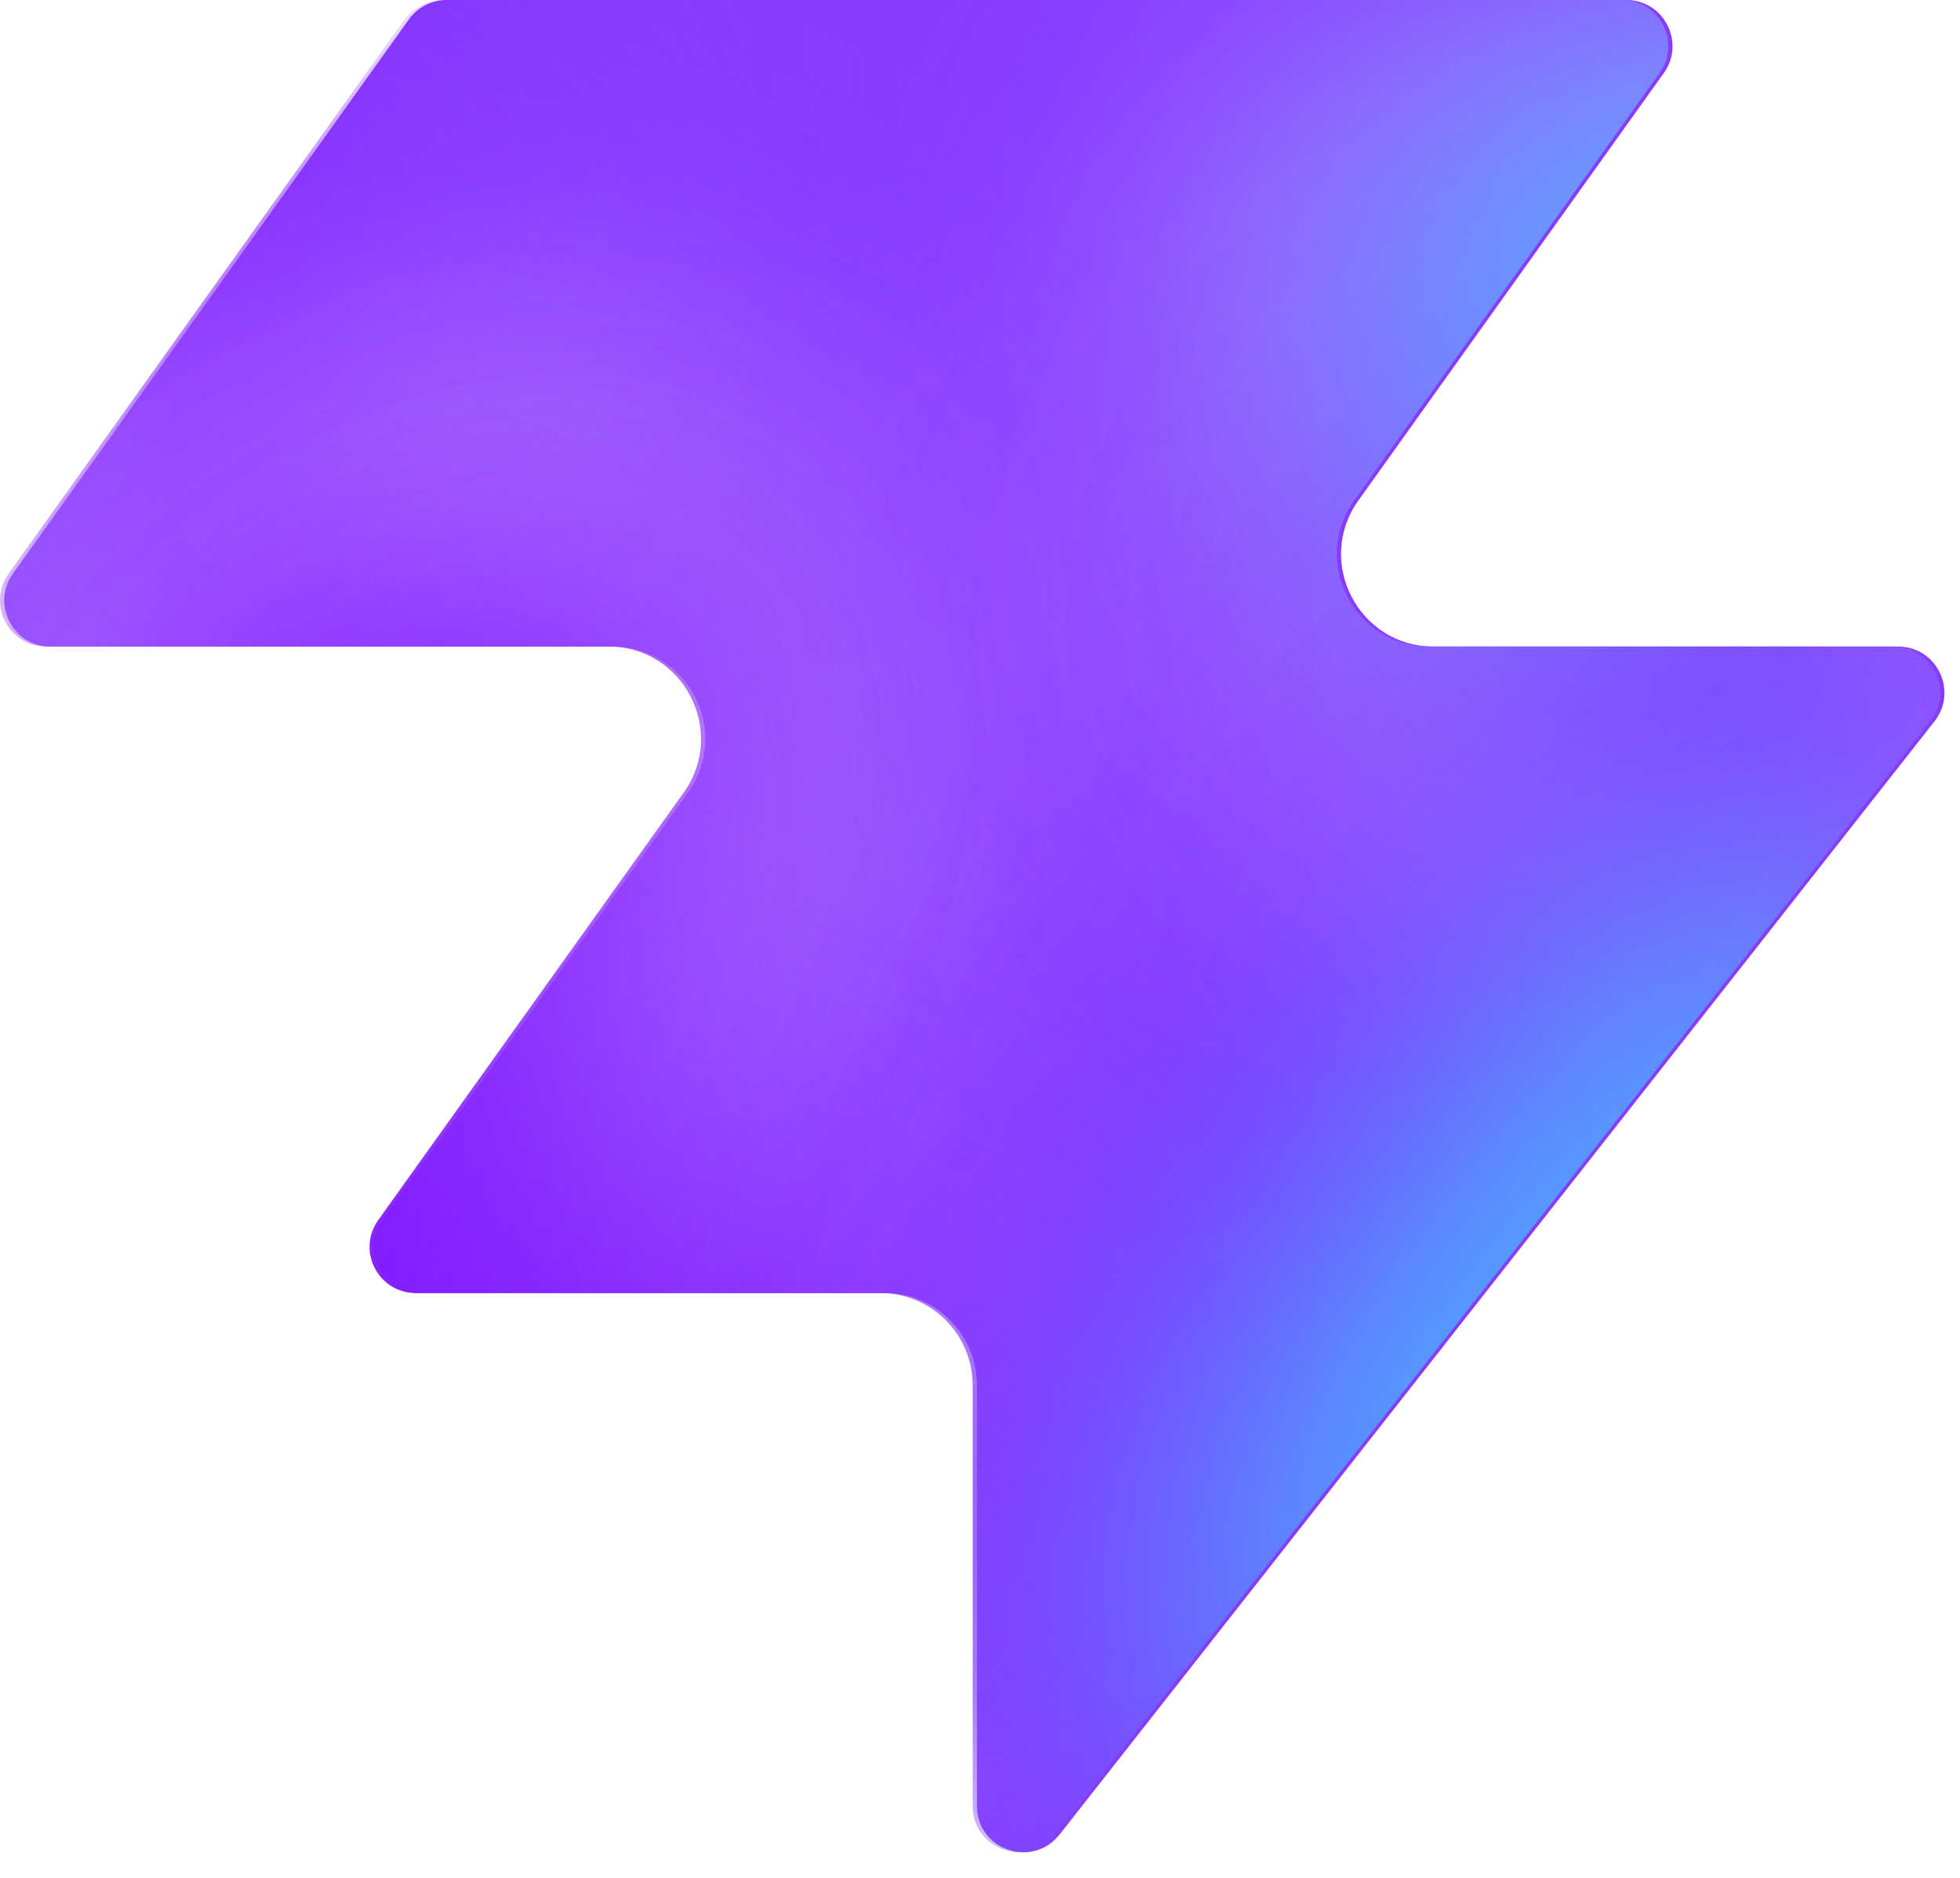
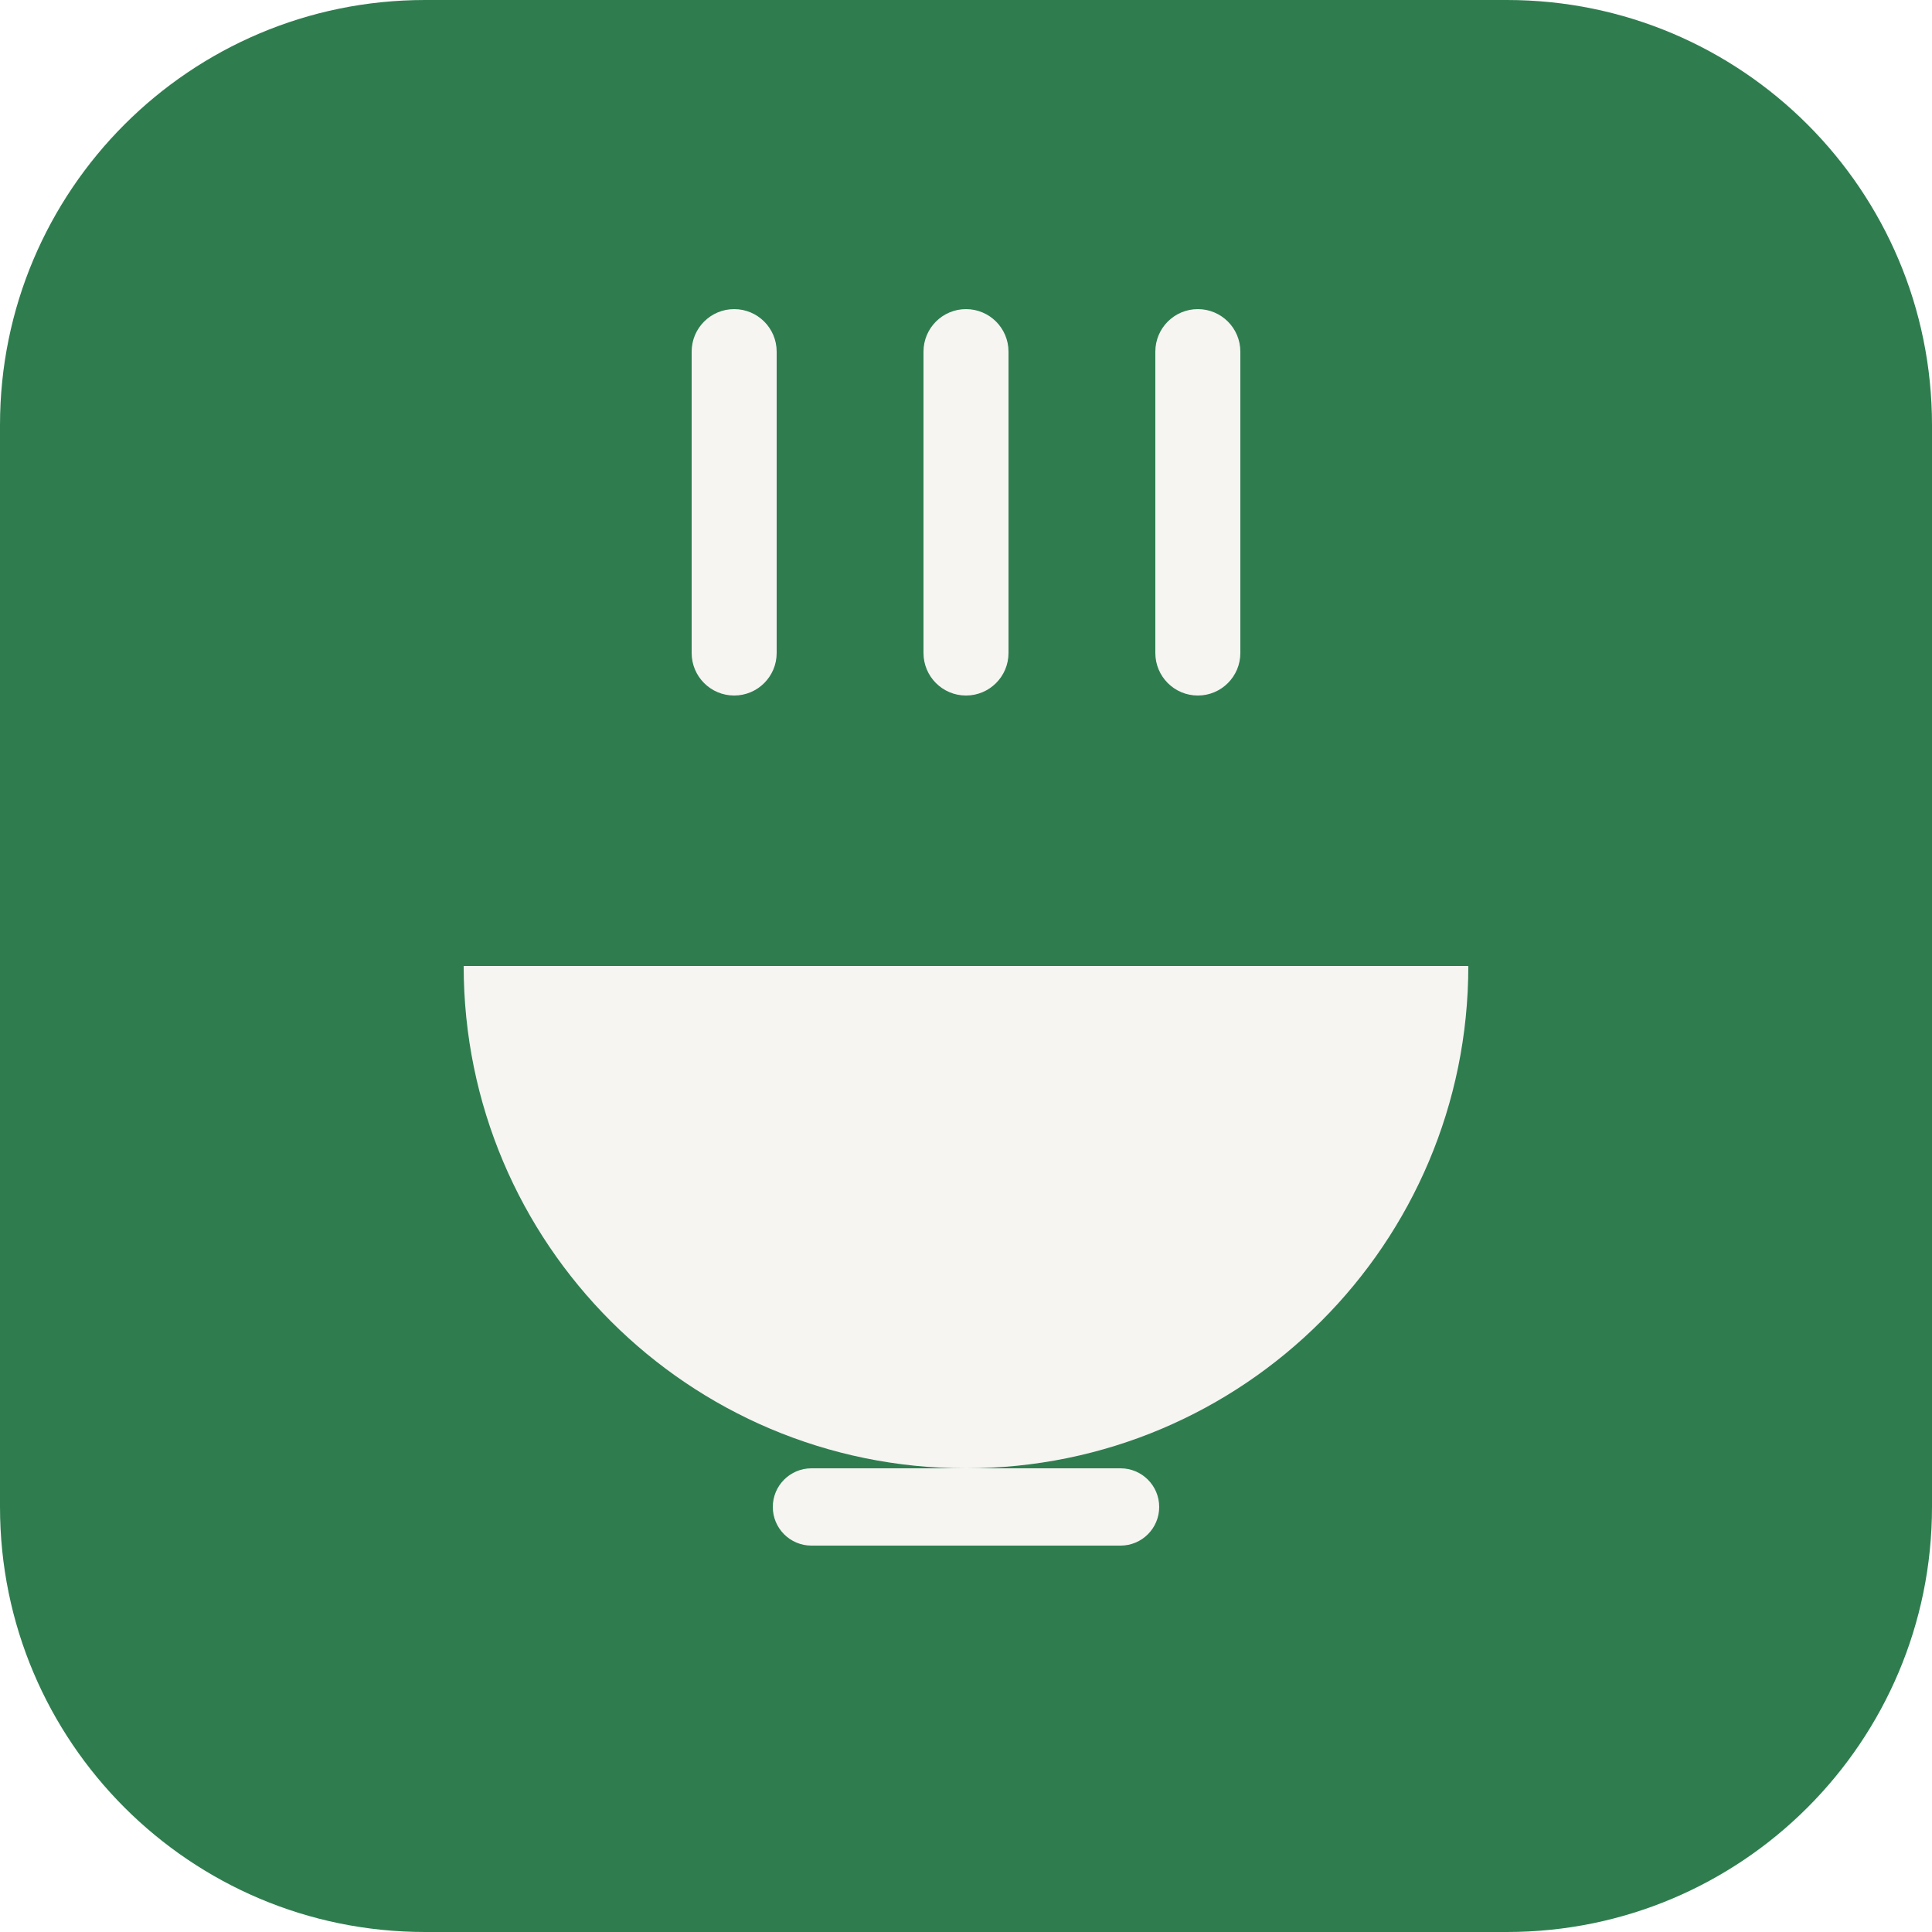
- <svg xmlns="http://www.w3.org/2000/svg" width="48" height="46" fill="none" viewBox="0 0 48 46">
-   <path fill="#863bff" d="M25.946 44.938c-.664.845-2.021.375-2.021-.698V33.937a2.26 2.26 0 0 0-2.262-2.262H10.287c-.92 0-1.456-1.04-.92-1.788l7.48-10.471c1.07-1.497 0-3.578-1.842-3.578H1.237c-.92 0-1.456-1.04-.92-1.788L10.013.474c.214-.297.556-.474.92-.474h28.894c.92 0 1.456 1.04.92 1.788l-7.48 10.471c-1.07 1.498 0 3.579 1.842 3.579h11.377c.943 0 1.473 1.088.89 1.83L25.947 44.94z" style="fill:#863bff;fill:color(display-p3 .525 .23 1);fill-opacity:1" />
-   <mask id="a" width="48" height="46" x="0" y="0" maskUnits="userSpaceOnUse" style="mask-type:alpha">
-     <path fill="#000" d="M25.842 44.938c-.664.844-2.021.375-2.021-.698V33.937a2.26 2.26 0 0 0-2.262-2.262H10.183c-.92 0-1.456-1.04-.92-1.788l7.48-10.471c1.07-1.498 0-3.579-1.842-3.579H1.133c-.92 0-1.456-1.04-.92-1.787L9.91.473c.214-.297.556-.474.92-.474h28.894c.92 0 1.456 1.04.92 1.788l-7.48 10.471c-1.07 1.498 0 3.578 1.842 3.578h11.377c.943 0 1.473 1.088.89 1.832L25.843 44.94z" style="fill:#000;fill-opacity:1" />
-   </mask>
-   <g mask="url(#a)">
-     <g filter="url(#b)">
-       <ellipse cx="5.508" cy="14.704" fill="#ede6ff" rx="5.508" ry="14.704" style="fill:#ede6ff;fill:color(display-p3 .927 .903 1);fill-opacity:1" transform="matrix(.00324 1 1 -.00324 -4.47 31.516)" />
-     </g>
-     <g filter="url(#c)">
-       <ellipse cx="10.399" cy="29.851" fill="#ede6ff" rx="10.399" ry="29.851" style="fill:#ede6ff;fill:color(display-p3 .927 .903 1);fill-opacity:1" transform="matrix(.00324 1 1 -.00324 -39.328 7.883)" />
-     </g>
-     <g filter="url(#d)">
-       <ellipse cx="5.508" cy="30.487" fill="#7e14ff" rx="5.508" ry="30.487" style="fill:#7e14ff;fill:color(display-p3 .492 .077 1);fill-opacity:1" transform="rotate(89.814 -25.913 -14.639)scale(1 -1)" />
-     </g>
-     <g filter="url(#e)">
-       <ellipse cx="5.508" cy="30.599" fill="#7e14ff" rx="5.508" ry="30.599" style="fill:#7e14ff;fill:color(display-p3 .492 .077 1);fill-opacity:1" transform="rotate(89.814 -32.644 -3.334)scale(1 -1)" />
-     </g>
-     <g filter="url(#f)">
-       <ellipse cx="5.508" cy="30.599" fill="#7e14ff" rx="5.508" ry="30.599" style="fill:#7e14ff;fill:color(display-p3 .492 .077 1);fill-opacity:1" transform="matrix(.00324 1 1 -.00324 -34.34 30.47)" />
-     </g>
-     <g filter="url(#g)">
-       <ellipse cx="14.072" cy="22.078" fill="#ede6ff" rx="14.072" ry="22.078" style="fill:#ede6ff;fill:color(display-p3 .927 .903 1);fill-opacity:1" transform="rotate(93.35 24.506 48.493)scale(-1 1)" />
-     </g>
-     <g filter="url(#h)">
-       <ellipse cx="3.47" cy="21.501" fill="#7e14ff" rx="3.47" ry="21.501" style="fill:#7e14ff;fill:color(display-p3 .492 .077 1);fill-opacity:1" transform="rotate(89.009 28.708 47.59)scale(-1 1)" />
-     </g>
-     <g filter="url(#i)">
-       <ellipse cx="3.47" cy="21.501" fill="#7e14ff" rx="3.47" ry="21.501" style="fill:#7e14ff;fill:color(display-p3 .492 .077 1);fill-opacity:1" transform="rotate(89.009 28.708 47.59)scale(-1 1)" />
-     </g>
-     <g filter="url(#j)">
-       <ellipse cx=".387" cy="8.972" fill="#7e14ff" rx="4.407" ry="29.108" style="fill:#7e14ff;fill:color(display-p3 .492 .077 1);fill-opacity:1" transform="rotate(39.51 .387 8.972)" />
-     </g>
-     <g filter="url(#k)">
-       <ellipse cx="47.523" cy="-6.092" fill="#7e14ff" rx="4.407" ry="29.108" style="fill:#7e14ff;fill:color(display-p3 .492 .077 1);fill-opacity:1" transform="rotate(37.892 47.523 -6.092)" />
-     </g>
-     <g filter="url(#l)">
-       <ellipse cx="41.412" cy="6.333" fill="#47bfff" rx="5.971" ry="9.665" style="fill:#47bfff;fill:color(display-p3 .28 .748 1);fill-opacity:1" transform="rotate(37.892 41.412 6.333)" />
-     </g>
-     <g filter="url(#m)">
-       <ellipse cx="-1.879" cy="38.332" fill="#7e14ff" rx="4.407" ry="29.108" style="fill:#7e14ff;fill:color(display-p3 .492 .077 1);fill-opacity:1" transform="rotate(37.892 -1.88 38.332)" />
-     </g>
-     <g filter="url(#n)">
-       <ellipse cx="-1.879" cy="38.332" fill="#7e14ff" rx="4.407" ry="29.108" style="fill:#7e14ff;fill:color(display-p3 .492 .077 1);fill-opacity:1" transform="rotate(37.892 -1.88 38.332)" />
-     </g>
-     <g filter="url(#o)">
-       <ellipse cx="35.651" cy="29.907" fill="#7e14ff" rx="4.407" ry="29.108" style="fill:#7e14ff;fill:color(display-p3 .492 .077 1);fill-opacity:1" transform="rotate(37.892 35.651 29.907)" />
-     </g>
-     <g filter="url(#p)">
-       <ellipse cx="38.418" cy="32.4" fill="#47bfff" rx="5.971" ry="15.297" style="fill:#47bfff;fill:color(display-p3 .28 .748 1);fill-opacity:1" transform="rotate(37.892 38.418 32.4)" />
-     </g>
+ <svg xmlns="http://www.w3.org/2000/svg" viewBox="0 0 100 100">
+   <rect width="100" height="100" rx="22" fill="#2f7d4f" />
+   <g fill="#f6f5f2">
+     <path d="M24 50h52a26 26 0 0 1-52 0z" />
+     <rect x="40" y="76" width="20" height="4" rx="2" />
+     <rect x="35.800" y="16" width="4.400" height="20" rx="2.200" />
+     <rect x="47.800" y="16" width="4.400" height="20" rx="2.200" />
+     <rect x="59.800" y="16" width="4.400" height="20" rx="2.200" />
  </g>
-   <defs>
-     <filter id="b" width="60.045" height="41.654" x="-19.77" y="16.149" color-interpolation-filters="sRGB" filterUnits="userSpaceOnUse">
-       <feFlood flood-opacity="0" result="BackgroundImageFix" />
-       <feBlend in="SourceGraphic" in2="BackgroundImageFix" result="shape" />
-       <feGaussianBlur result="effect1_foregroundBlur_2002_17158" stdDeviation="7.659" />
-     </filter>
-     <filter id="c" width="90.34" height="51.437" x="-54.613" y="-7.533" color-interpolation-filters="sRGB" filterUnits="userSpaceOnUse">
-       <feFlood flood-opacity="0" result="BackgroundImageFix" />
-       <feBlend in="SourceGraphic" in2="BackgroundImageFix" result="shape" />
-       <feGaussianBlur result="effect1_foregroundBlur_2002_17158" stdDeviation="7.659" />
-     </filter>
-     <filter id="d" width="79.355" height="29.4" x="-49.64" y="2.03" color-interpolation-filters="sRGB" filterUnits="userSpaceOnUse">
-       <feFlood flood-opacity="0" result="BackgroundImageFix" />
-       <feBlend in="SourceGraphic" in2="BackgroundImageFix" result="shape" />
-       <feGaussianBlur result="effect1_foregroundBlur_2002_17158" stdDeviation="4.596" />
-     </filter>
-     <filter id="e" width="79.579" height="29.4" x="-45.045" y="20.029" color-interpolation-filters="sRGB" filterUnits="userSpaceOnUse">
-       <feFlood flood-opacity="0" result="BackgroundImageFix" />
-       <feBlend in="SourceGraphic" in2="BackgroundImageFix" result="shape" />
-       <feGaussianBlur result="effect1_foregroundBlur_2002_17158" stdDeviation="4.596" />
-     </filter>
-     <filter id="f" width="79.579" height="29.4" x="-43.513" y="21.178" color-interpolation-filters="sRGB" filterUnits="userSpaceOnUse">
-       <feFlood flood-opacity="0" result="BackgroundImageFix" />
-       <feBlend in="SourceGraphic" in2="BackgroundImageFix" result="shape" />
-       <feGaussianBlur result="effect1_foregroundBlur_2002_17158" stdDeviation="4.596" />
-     </filter>
-     <filter id="g" width="74.749" height="58.852" x="15.756" y="-17.901" color-interpolation-filters="sRGB" filterUnits="userSpaceOnUse">
-       <feFlood flood-opacity="0" result="BackgroundImageFix" />
-       <feBlend in="SourceGraphic" in2="BackgroundImageFix" result="shape" />
-       <feGaussianBlur result="effect1_foregroundBlur_2002_17158" stdDeviation="7.659" />
-     </filter>
-     <filter id="h" width="61.377" height="25.362" x="23.548" y="2.284" color-interpolation-filters="sRGB" filterUnits="userSpaceOnUse">
-       <feFlood flood-opacity="0" result="BackgroundImageFix" />
-       <feBlend in="SourceGraphic" in2="BackgroundImageFix" result="shape" />
-       <feGaussianBlur result="effect1_foregroundBlur_2002_17158" stdDeviation="4.596" />
-     </filter>
-     <filter id="i" width="61.377" height="25.362" x="23.548" y="2.284" color-interpolation-filters="sRGB" filterUnits="userSpaceOnUse">
-       <feFlood flood-opacity="0" result="BackgroundImageFix" />
-       <feBlend in="SourceGraphic" in2="BackgroundImageFix" result="shape" />
-       <feGaussianBlur result="effect1_foregroundBlur_2002_17158" stdDeviation="4.596" />
-     </filter>
-     <filter id="j" width="56.045" height="63.649" x="-27.636" y="-22.853" color-interpolation-filters="sRGB" filterUnits="userSpaceOnUse">
-       <feFlood flood-opacity="0" result="BackgroundImageFix" />
-       <feBlend in="SourceGraphic" in2="BackgroundImageFix" result="shape" />
-       <feGaussianBlur result="effect1_foregroundBlur_2002_17158" stdDeviation="4.596" />
-     </filter>
-     <filter id="k" width="54.814" height="64.646" x="20.116" y="-38.415" color-interpolation-filters="sRGB" filterUnits="userSpaceOnUse">
-       <feFlood flood-opacity="0" result="BackgroundImageFix" />
-       <feBlend in="SourceGraphic" in2="BackgroundImageFix" result="shape" />
-       <feGaussianBlur result="effect1_foregroundBlur_2002_17158" stdDeviation="4.596" />
-     </filter>
-     <filter id="l" width="33.541" height="35.313" x="24.641" y="-11.323" color-interpolation-filters="sRGB" filterUnits="userSpaceOnUse">
-       <feFlood flood-opacity="0" result="BackgroundImageFix" />
-       <feBlend in="SourceGraphic" in2="BackgroundImageFix" result="shape" />
-       <feGaussianBlur result="effect1_foregroundBlur_2002_17158" stdDeviation="4.596" />
-     </filter>
-     <filter id="m" width="54.814" height="64.646" x="-29.286" y="6.009" color-interpolation-filters="sRGB" filterUnits="userSpaceOnUse">
-       <feFlood flood-opacity="0" result="BackgroundImageFix" />
-       <feBlend in="SourceGraphic" in2="BackgroundImageFix" result="shape" />
-       <feGaussianBlur result="effect1_foregroundBlur_2002_17158" stdDeviation="4.596" />
-     </filter>
-     <filter id="n" width="54.814" height="64.646" x="-29.286" y="6.009" color-interpolation-filters="sRGB" filterUnits="userSpaceOnUse">
-       <feFlood flood-opacity="0" result="BackgroundImageFix" />
-       <feBlend in="SourceGraphic" in2="BackgroundImageFix" result="shape" />
-       <feGaussianBlur result="effect1_foregroundBlur_2002_17158" stdDeviation="4.596" />
-     </filter>
-     <filter id="o" width="54.814" height="64.646" x="8.244" y="-2.416" color-interpolation-filters="sRGB" filterUnits="userSpaceOnUse">
-       <feFlood flood-opacity="0" result="BackgroundImageFix" />
-       <feBlend in="SourceGraphic" in2="BackgroundImageFix" result="shape" />
-       <feGaussianBlur result="effect1_foregroundBlur_2002_17158" stdDeviation="4.596" />
-     </filter>
-     <filter id="p" width="39.409" height="43.623" x="18.713" y="10.588" color-interpolation-filters="sRGB" filterUnits="userSpaceOnUse">
-       <feFlood flood-opacity="0" result="BackgroundImageFix" />
-       <feBlend in="SourceGraphic" in2="BackgroundImageFix" result="shape" />
-       <feGaussianBlur result="effect1_foregroundBlur_2002_17158" stdDeviation="4.596" />
-     </filter>
-   </defs>
</svg>
